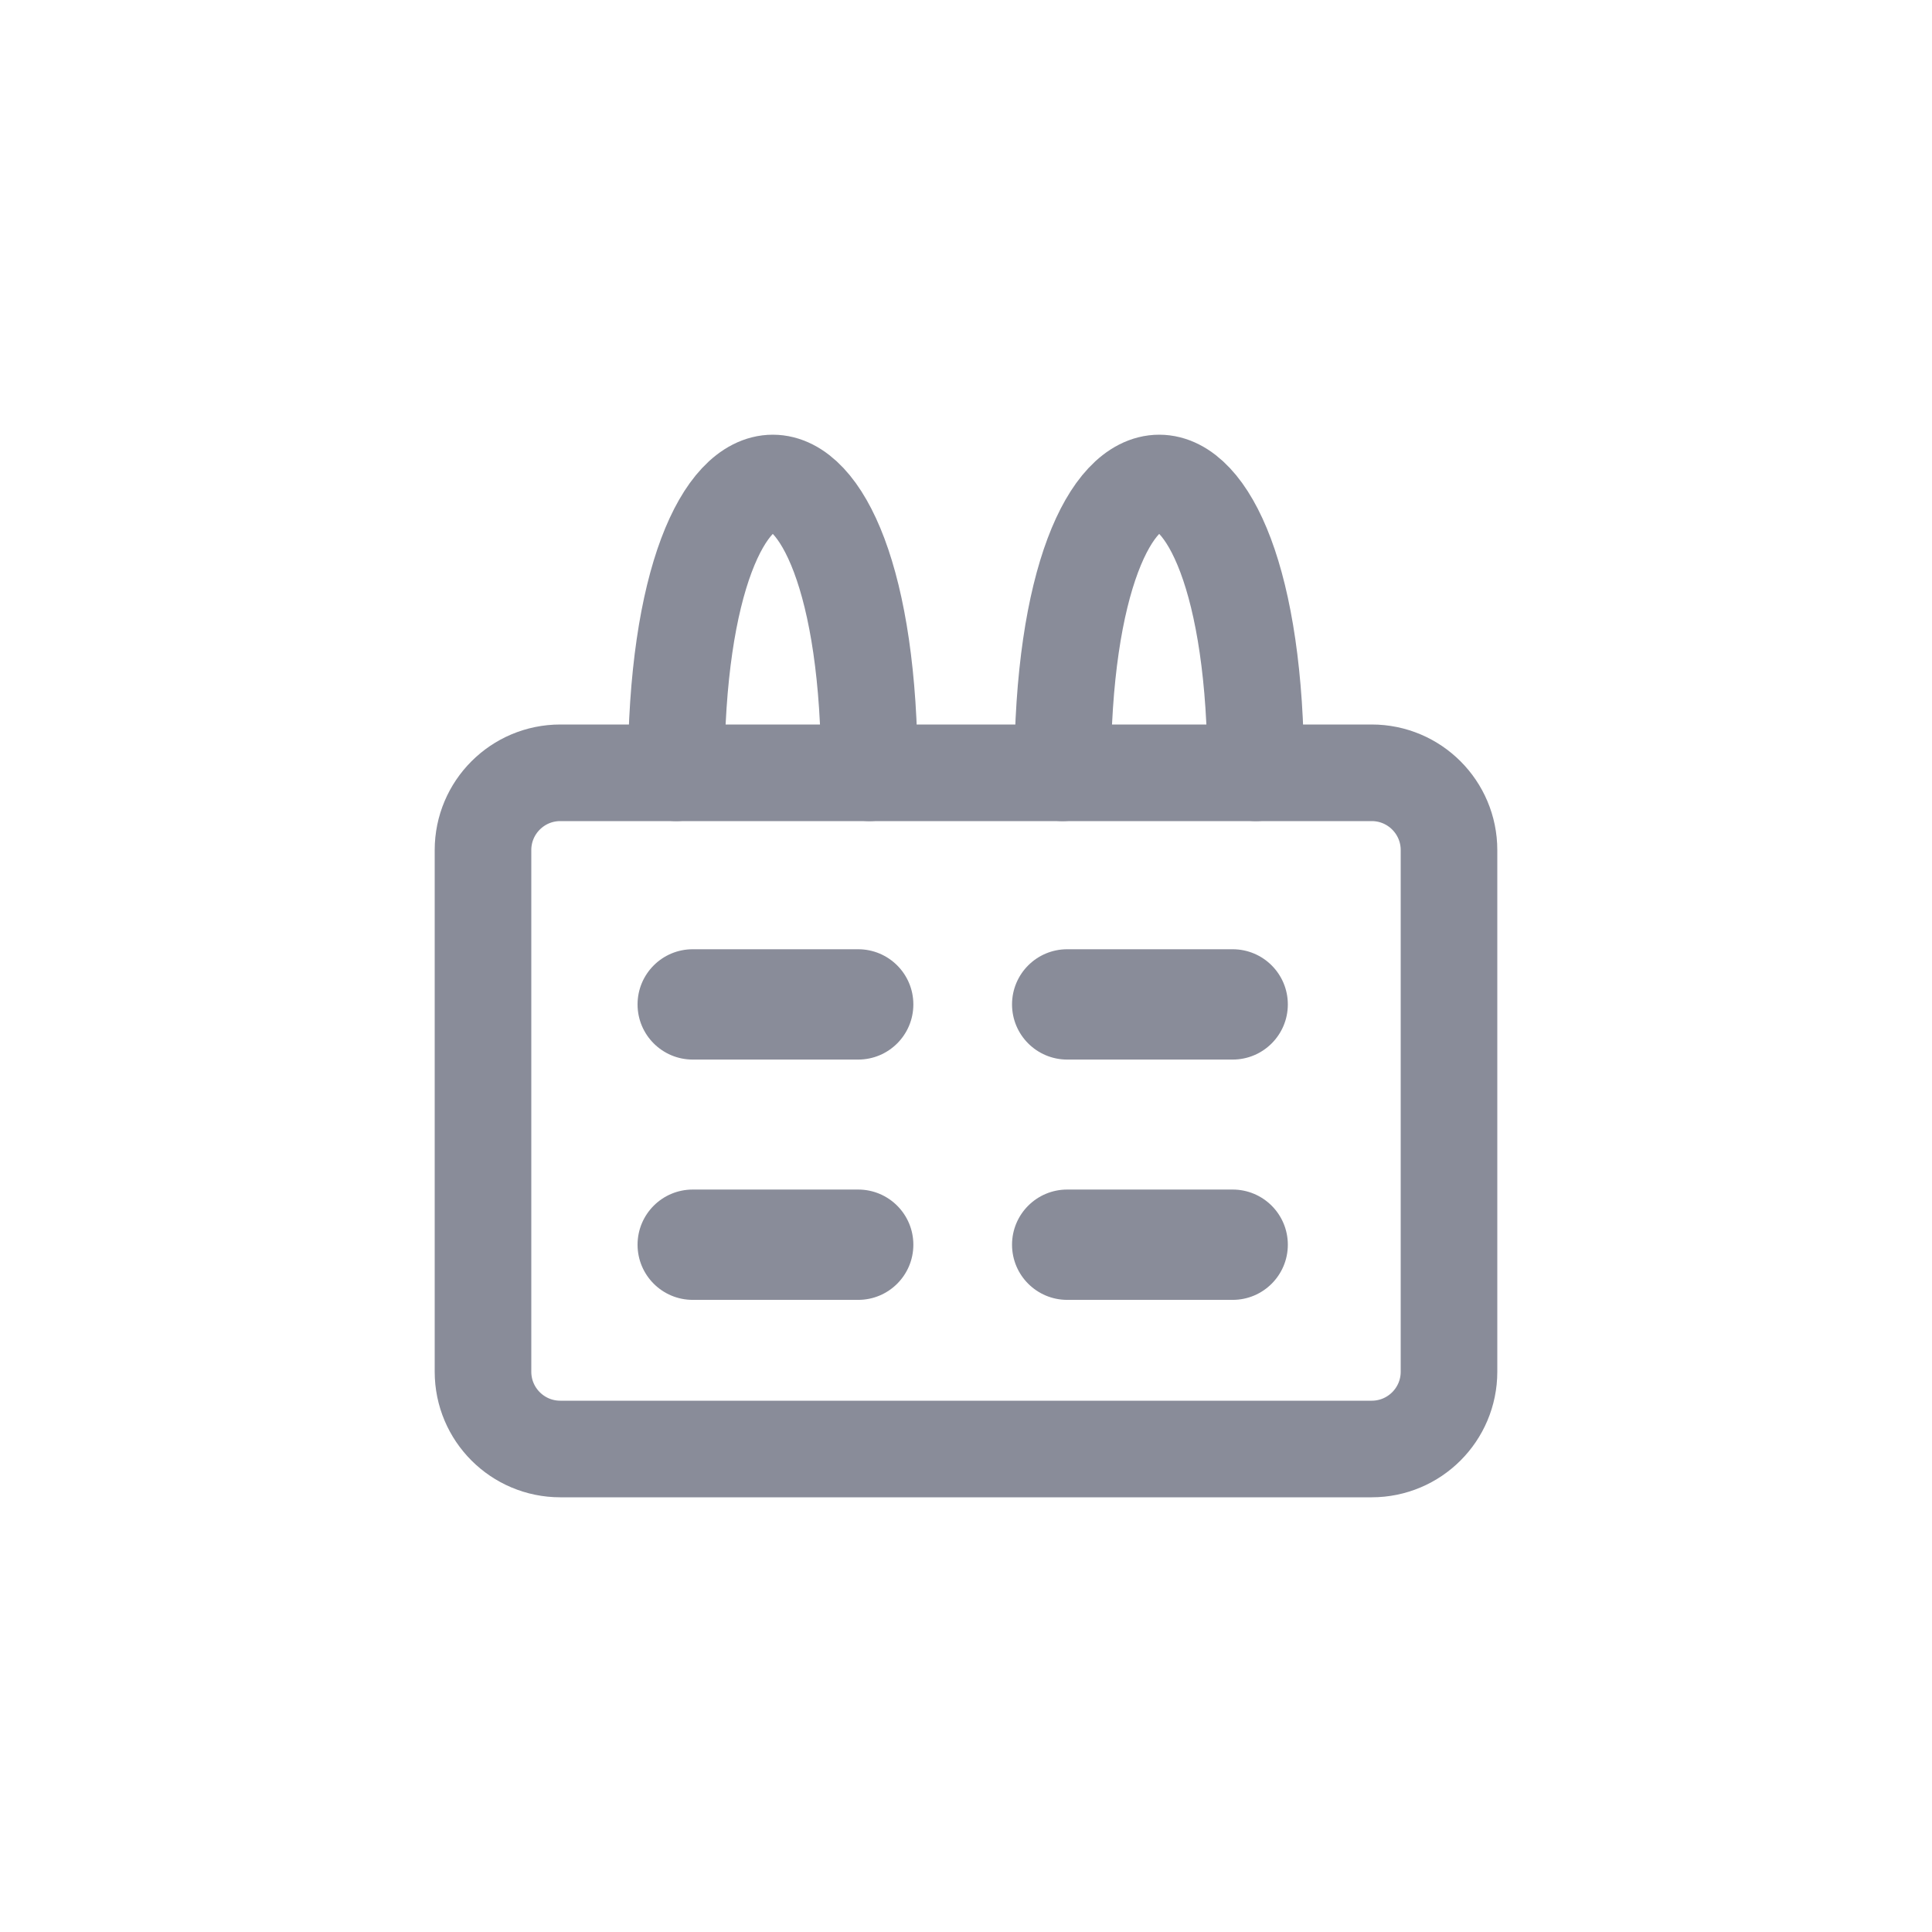
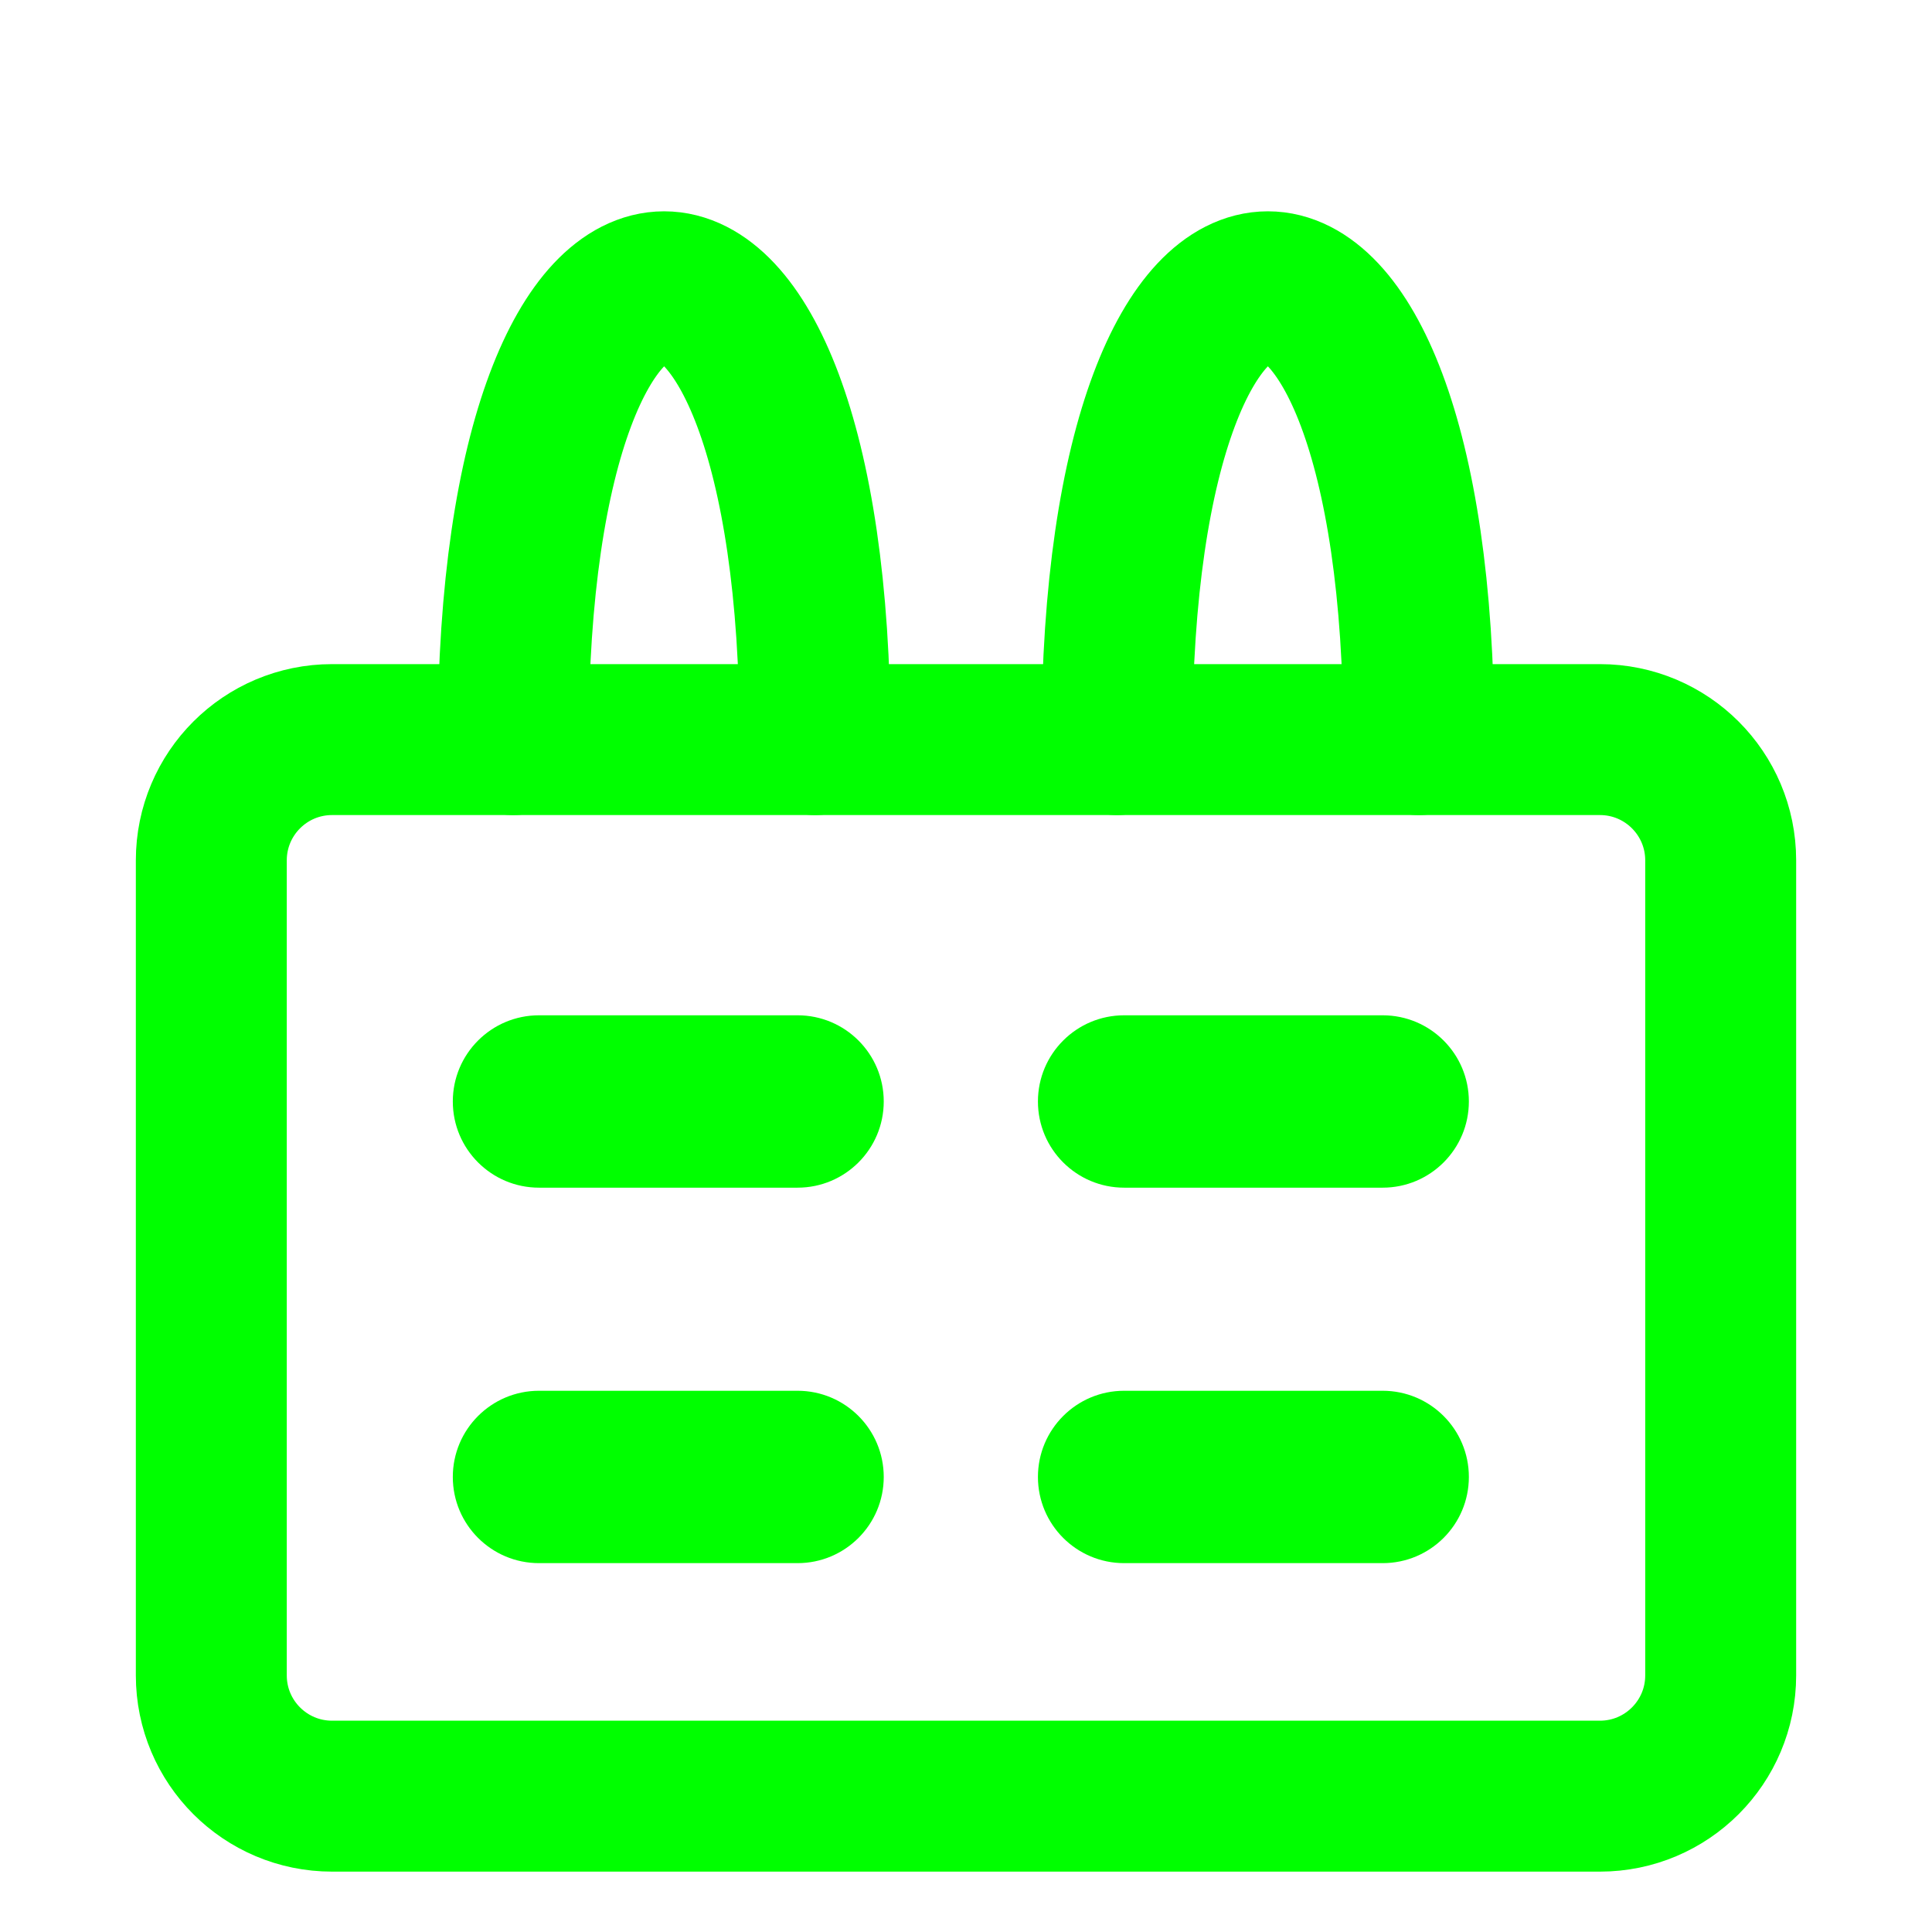
- <svg xmlns="http://www.w3.org/2000/svg" viewBox="0 0 100 100" width="100%" height="100%" version="1.1" id="svg2">
+ <svg xmlns="http://www.w3.org/2000/svg" viewBox="0 0 128 128" width="128" height="128" version="1.1" id="svg2">
  <defs id="defs2" />
-   <rect x="25" y="40" width="50" height="35" rx="4" fill="none" stroke="#898C99" stroke-width="5" stroke-linecap="round" stroke-linejoin="round" id="rect1" />
-   <path d="M 35 40 C 35 20, 45 20, 45 40" fill="none" stroke="#898C99" stroke-width="5" stroke-linecap="round" id="path1" />
-   <path d="M 55 40 C 55 20, 65 20, 65 40" fill="none" stroke="#898C99" stroke-width="5" stroke-linecap="round" id="path2" />
-   <rect style="fill:#898c99;stroke-width:15.118" id="rect2-9" width="14.275" height="5.71" x="52.383" y="61.571" ry="2.855" />
-   <rect style="fill:#898c99;stroke-width:15.118" id="rect2-9-8" width="14.275" height="5.71" x="52.383" y="49.133" ry="2.855" />
-   <rect style="fill:#898c99;stroke-width:15.118" id="rect2-9-5" width="14.275" height="5.71" x="33" y="61.571" ry="2.855" />
-   <rect style="fill:#898c99;stroke-width:15.118" id="rect2-9-8-5" width="14.275" height="5.71" x="33" y="49.133" ry="2.855" />
+   <g transform="translate(64 64) scale(2) translate(-50 -47.5)">
+     <rect x="25" y="40" width="50" height="35" rx="4" fill="none" stroke="#898C99" stroke-width="5" stroke-linecap="round" stroke-linejoin="round" id="rect1" style="stroke:#00ff00;stroke-opacity:1" />
+     <path d="M 35 40 C 35 20, 45 20, 45 40" fill="none" stroke="#898C99" stroke-width="5" stroke-linecap="round" id="path1" style="stroke:#00ff00;stroke-opacity:1" />
+     <path d="M 55 40 C 55 20, 65 20, 65 40" fill="none" stroke="#898C99" stroke-width="5" stroke-linecap="round" id="path2" style="fill:none;fill-opacity:1;stroke:#00ff00;stroke-opacity:1" />
+     <rect style="fill:#00ff00;stroke-width:15.118;fill-opacity:1" id="rect2-9" width="14.275" height="5.71" x="52.383" y="61.571" ry="2.855" />
+     <rect style="fill:#00ff00;stroke-width:15.118;fill-opacity:1" id="rect2-9-8" width="14.275" height="5.71" x="52.383" y="49.133" ry="2.855" />
+     <rect style="fill:#00ff00;stroke-width:15.118;fill-opacity:1" id="rect2-9-5" width="14.275" height="5.71" x="33" y="61.571" ry="2.855" />
+     <rect style="fill:#00ff00;stroke-width:15.118;fill-opacity:1" id="rect2-9-8-5" width="14.275" height="5.71" x="33" y="49.133" ry="2.855" />
+   </g>
</svg>
